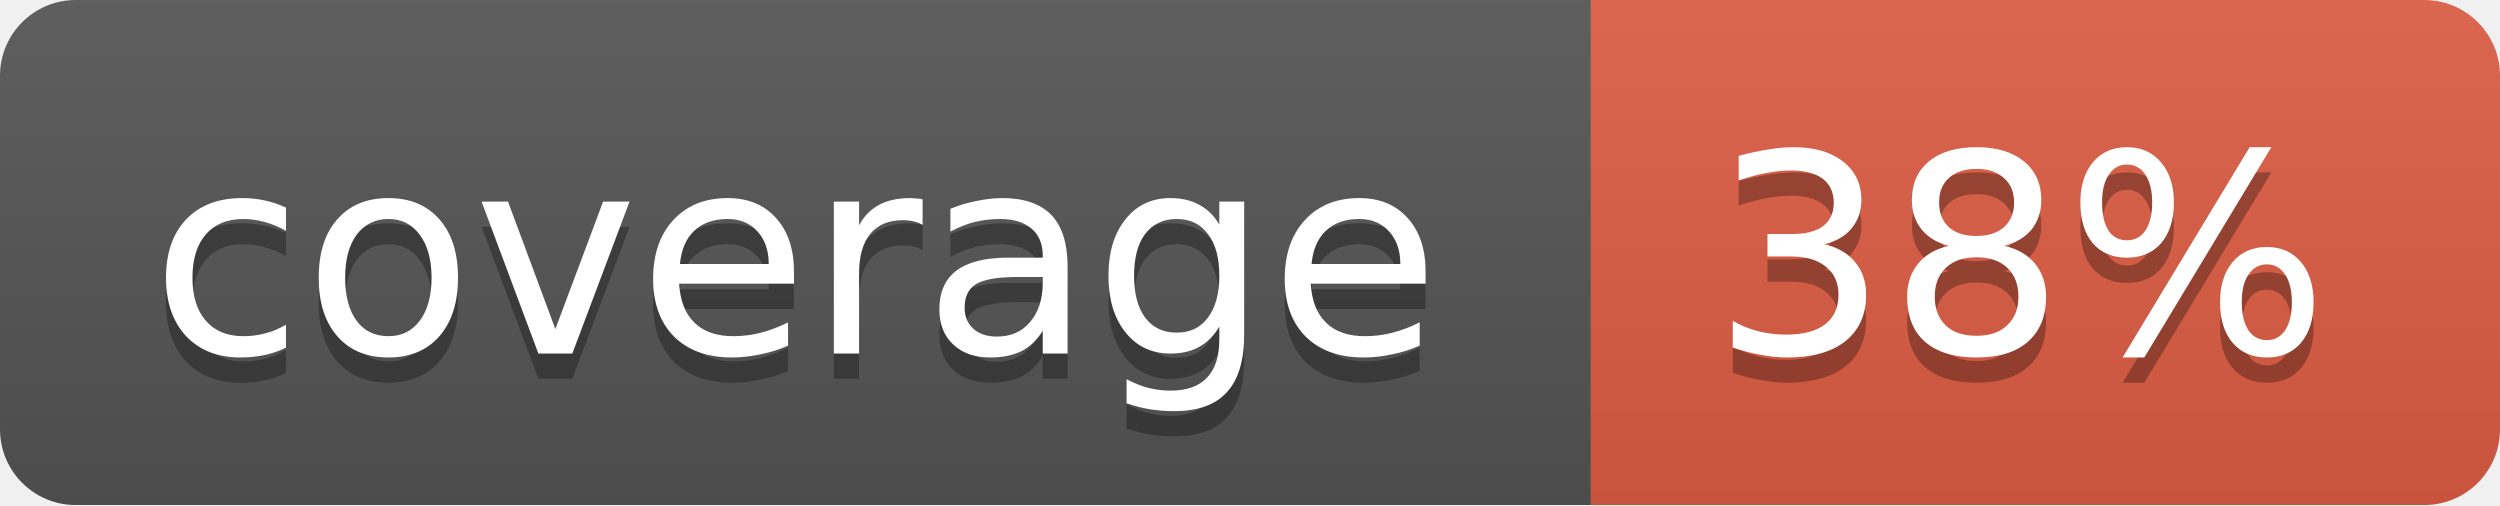
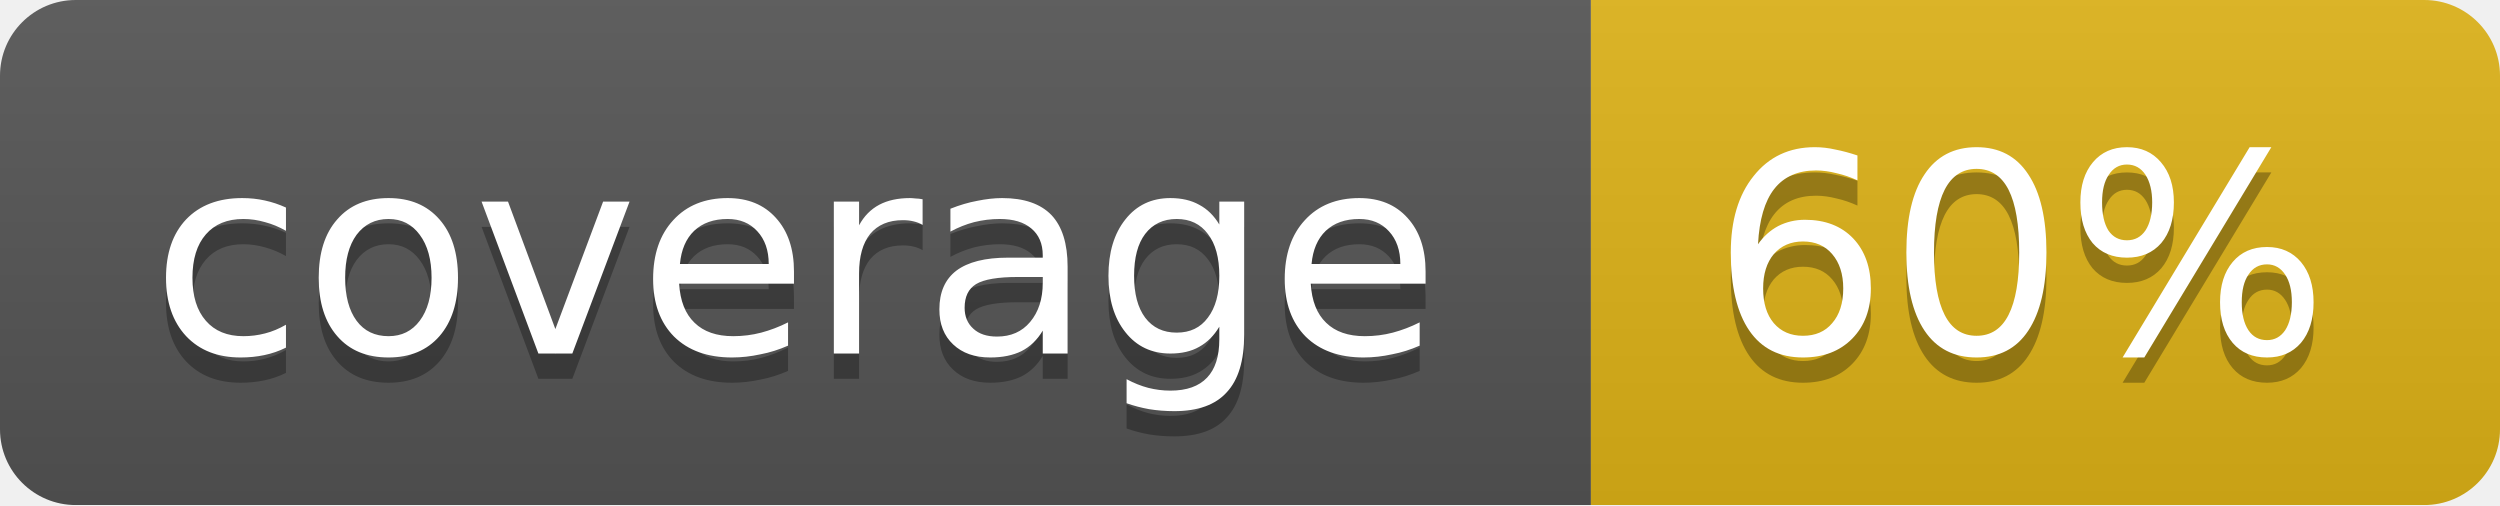
<svg xmlns="http://www.w3.org/2000/svg" width="99" height="20">
  <linearGradient id="b" x2="0" y2="100%">
    <stop offset="0" stop-color="#bbb" stop-opacity=".1" />
    <stop offset="1" stop-opacity=".1" />
  </linearGradient>
  <mask id="a">
    <rect width="99" height="20" rx="3" fill="#fff" />
  </mask>
  <g mask="url(#a)">
    <path fill="#555" d="M0 0h63v20H0z" />
-     <path fill="#e05d44" d="M63 0h36v20H63z" />
+     <path fill="#dfb317" d="M63 0h36v20H63z" />
    <path fill="url(#b)" d="M0 0h99v20H0z" />
  </g>
  <g fill="#fff" text-anchor="middle" font-family="DejaVu Sans,Verdana,Geneva,sans-serif" font-size="11">
    <text x="31.5" y="15" fill="#010101" fill-opacity=".3">coverage</text>
    <text x="31.5" y="14">coverage</text>
-     <text x="80" y="15" fill="#010101" fill-opacity=".3">38%</text>
-     <text x="80" y="14">38%</text>
+     <text x="80" y="15" fill="#010101" fill-opacity=".3">60%</text>
+     <text x="80" y="14">60%</text>
  </g>
</svg>
